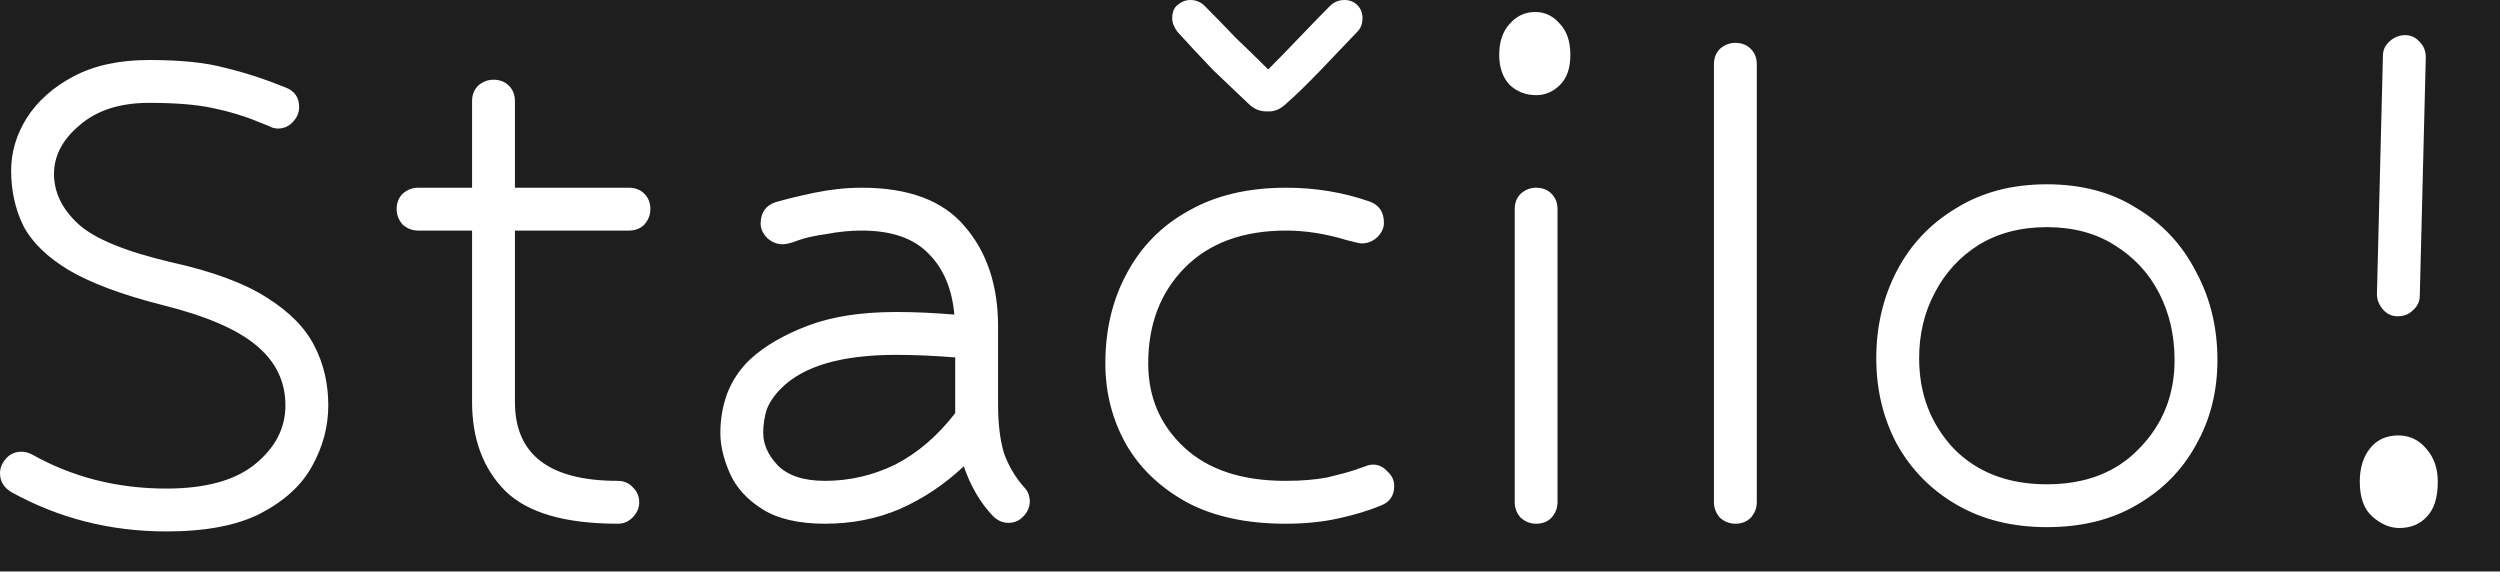
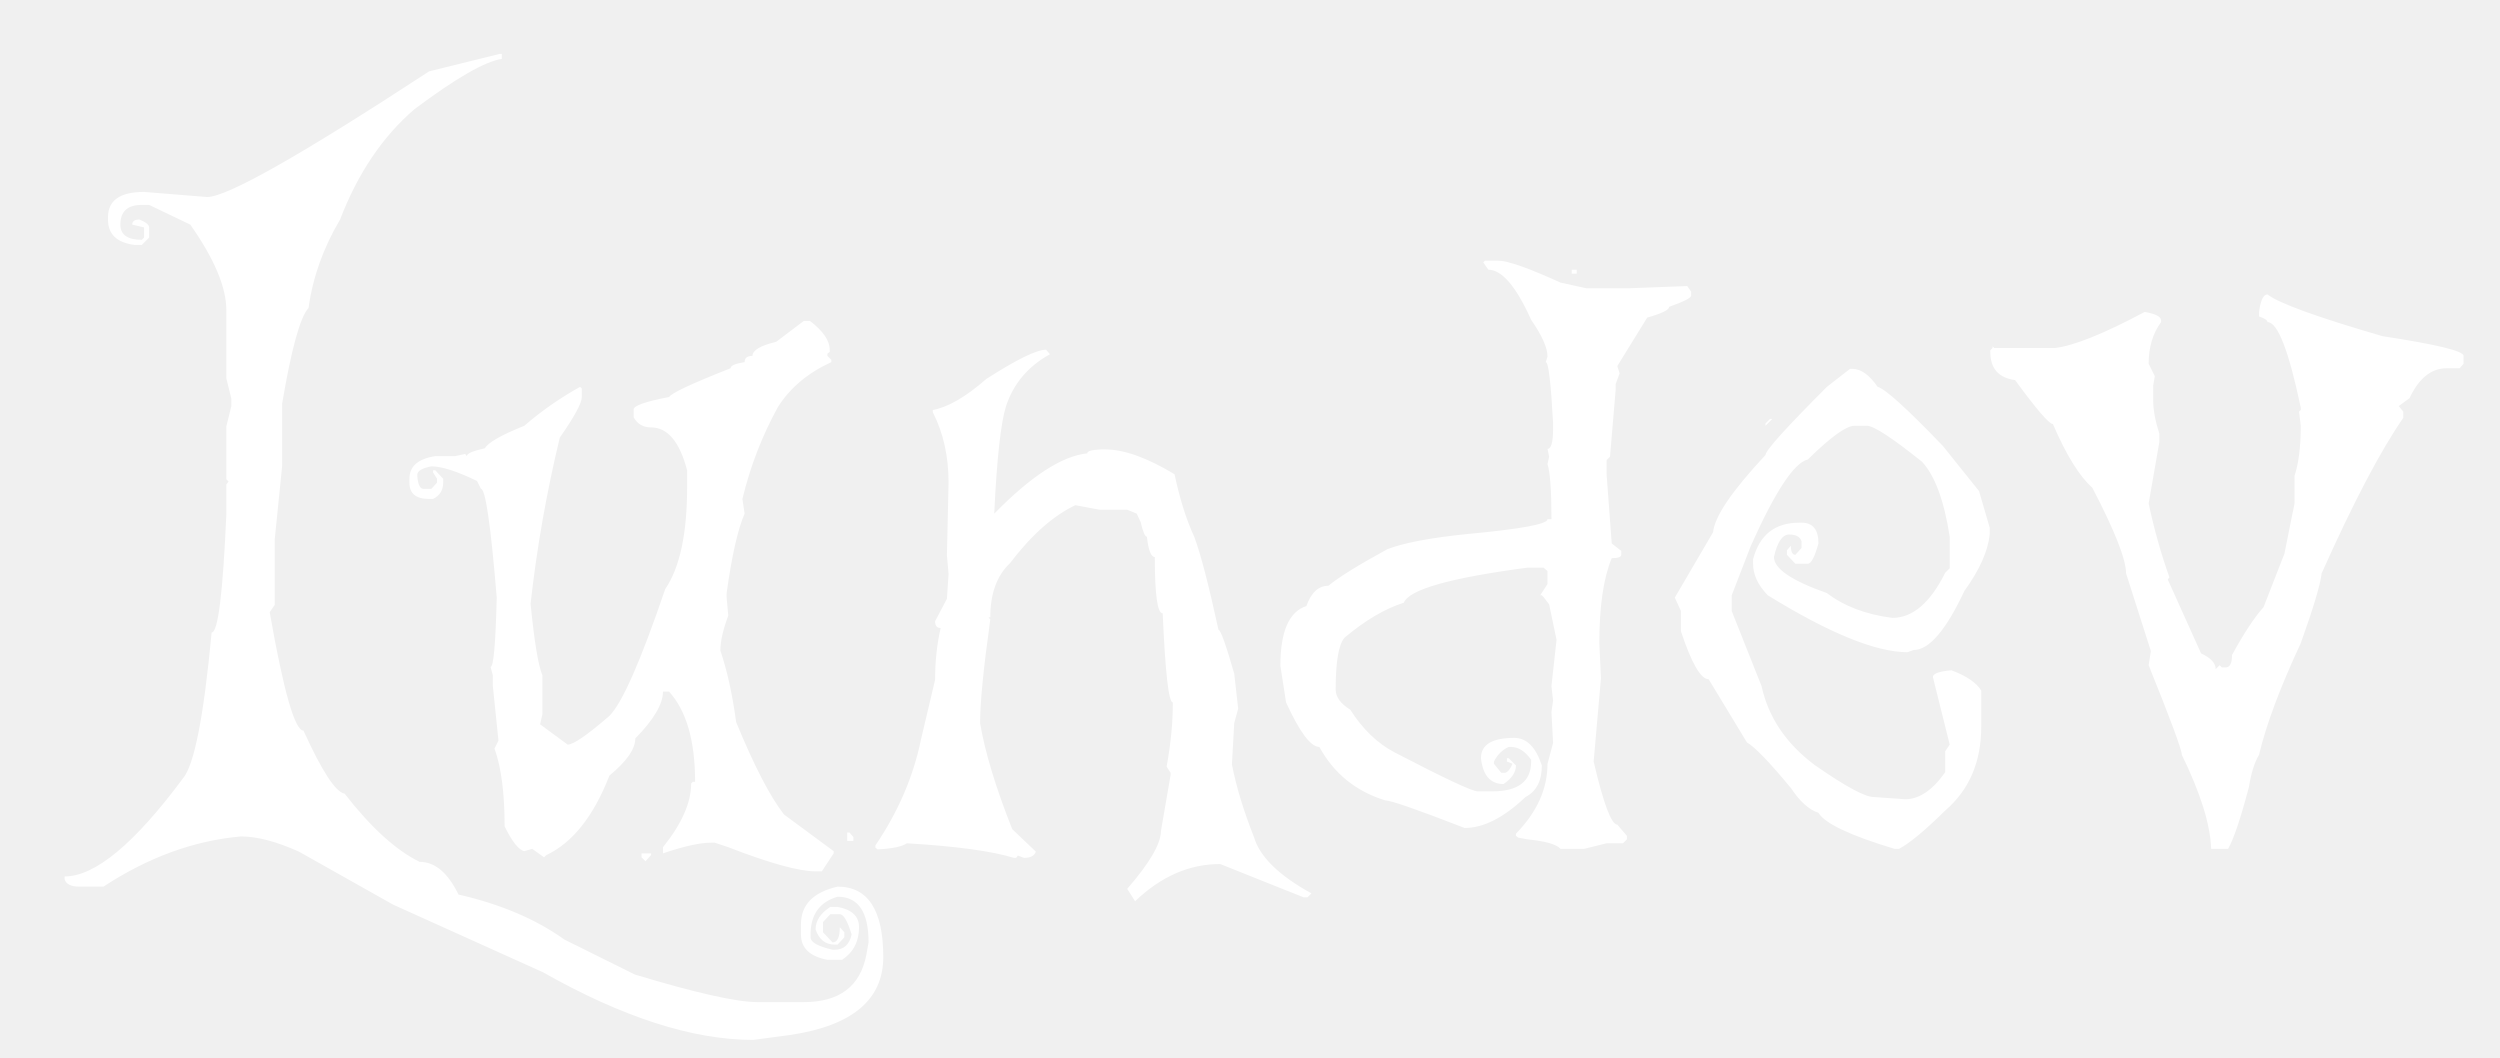
- <svg xmlns="http://www.w3.org/2000/svg" width="35" height="8" viewBox="0 0 35 8" fill="none">
-   <rect width="35" height="8" fill="#1E1E1E" />
-   <path d="M3.612 1.704C3.42 1.624 3.208 1.56 2.976 1.512C2.752 1.464 2.456 1.44 2.088 1.44C1.68 1.44 1.356 1.544 1.116 1.752C0.876 1.952 0.756 2.18 0.756 2.436C0.756 2.692 0.868 2.924 1.092 3.132C1.316 3.34 1.752 3.52 2.4 3.672C2.976 3.8 3.42 3.964 3.732 4.164C4.052 4.364 4.276 4.592 4.404 4.848C4.532 5.096 4.596 5.372 4.596 5.676C4.596 5.972 4.52 6.256 4.368 6.528C4.224 6.792 3.984 7.012 3.648 7.188C3.32 7.356 2.88 7.44 2.328 7.44C1.544 7.44 0.82 7.256 0.156 6.888C0.052 6.824 0 6.736 0 6.624C0 6.552 0.028 6.484 0.084 6.42C0.14 6.356 0.212 6.324 0.3 6.324C0.348 6.324 0.396 6.336 0.444 6.36C1.012 6.68 1.64 6.84 2.328 6.84C2.872 6.84 3.284 6.728 3.564 6.504C3.852 6.272 3.996 5.996 3.996 5.676C3.996 5.34 3.86 5.06 3.588 4.836C3.324 4.612 2.888 4.424 2.28 4.272C1.712 4.128 1.272 3.964 0.96 3.78C0.656 3.596 0.444 3.388 0.324 3.156C0.212 2.924 0.156 2.668 0.156 2.388C0.156 2.132 0.228 1.888 0.372 1.656C0.524 1.416 0.744 1.22 1.032 1.068C1.32 0.916 1.672 0.84 2.088 0.84C2.528 0.84 2.88 0.876 3.144 0.948C3.416 1.012 3.7 1.104 3.996 1.224C4.124 1.272 4.188 1.364 4.188 1.5C4.188 1.58 4.156 1.652 4.092 1.716C4.036 1.772 3.968 1.8 3.888 1.8C3.872 1.8 3.848 1.796 3.816 1.788C3.784 1.772 3.716 1.744 3.612 1.704ZM8.649 7.332C7.913 7.332 7.389 7.18 7.077 6.876C6.765 6.564 6.609 6.148 6.609 5.628V3.228H5.853C5.773 3.228 5.701 3.2 5.637 3.144C5.581 3.08 5.553 3.008 5.553 2.928C5.553 2.84 5.581 2.768 5.637 2.712C5.701 2.656 5.773 2.628 5.853 2.628H6.609V1.416C6.609 1.328 6.637 1.256 6.693 1.2C6.757 1.144 6.829 1.116 6.909 1.116C6.997 1.116 7.069 1.144 7.125 1.2C7.181 1.256 7.209 1.328 7.209 1.416V2.628H8.805C8.893 2.628 8.965 2.656 9.021 2.712C9.077 2.768 9.105 2.84 9.105 2.928C9.105 3.008 9.077 3.08 9.021 3.144C8.965 3.2 8.893 3.228 8.805 3.228H7.209V5.628C7.209 6.364 7.689 6.732 8.649 6.732C8.737 6.732 8.809 6.764 8.865 6.828C8.921 6.884 8.949 6.952 8.949 7.032C8.949 7.112 8.917 7.184 8.853 7.248C8.797 7.304 8.729 7.332 8.649 7.332ZM13.901 7.224C13.725 7.04 13.589 6.808 13.493 6.528C13.221 6.784 12.921 6.984 12.593 7.128C12.273 7.264 11.925 7.332 11.549 7.332C11.181 7.332 10.889 7.264 10.673 7.128C10.457 6.992 10.305 6.824 10.217 6.624C10.129 6.424 10.085 6.236 10.085 6.06C10.085 5.868 10.117 5.684 10.181 5.508C10.253 5.324 10.361 5.164 10.505 5.028C10.705 4.844 10.973 4.688 11.309 4.56C11.645 4.432 12.057 4.368 12.545 4.368C12.801 4.368 13.073 4.38 13.361 4.404C13.329 4.044 13.209 3.76 13.001 3.552C12.793 3.336 12.481 3.228 12.065 3.228C11.905 3.228 11.741 3.244 11.573 3.276C11.405 3.3 11.277 3.328 11.189 3.36C11.085 3.4 11.009 3.42 10.961 3.42C10.881 3.42 10.809 3.392 10.745 3.336C10.681 3.272 10.649 3.204 10.649 3.132C10.649 2.98 10.717 2.88 10.853 2.832C10.989 2.792 11.169 2.748 11.393 2.7C11.625 2.652 11.849 2.628 12.065 2.628C12.721 2.628 13.201 2.808 13.505 3.168C13.817 3.528 13.973 3.996 13.973 4.572V5.664C13.973 5.936 14.001 6.164 14.057 6.348C14.121 6.524 14.213 6.68 14.333 6.816C14.389 6.872 14.417 6.94 14.417 7.02C14.417 7.1 14.385 7.172 14.321 7.236C14.265 7.292 14.197 7.32 14.117 7.32C14.037 7.32 13.965 7.288 13.901 7.224ZM11.549 6.732C11.893 6.732 12.221 6.656 12.533 6.504C12.845 6.344 13.125 6.104 13.373 5.784V5.004C13.077 4.98 12.801 4.968 12.545 4.968C11.785 4.968 11.249 5.124 10.937 5.436C10.841 5.532 10.773 5.632 10.733 5.736C10.701 5.84 10.685 5.948 10.685 6.06C10.685 6.22 10.753 6.372 10.889 6.516C11.033 6.66 11.253 6.732 11.549 6.732ZM18.847 3.36C18.559 3.272 18.279 3.228 18.007 3.228C17.399 3.228 16.923 3.404 16.579 3.756C16.243 4.1 16.075 4.544 16.075 5.088C16.075 5.56 16.243 5.952 16.579 6.264C16.915 6.576 17.387 6.732 17.995 6.732C18.219 6.732 18.415 6.716 18.583 6.684C18.751 6.644 18.883 6.608 18.979 6.576C19.067 6.544 19.123 6.524 19.147 6.516C19.179 6.508 19.203 6.504 19.219 6.504C19.299 6.504 19.367 6.536 19.423 6.6C19.487 6.656 19.519 6.724 19.519 6.804C19.519 6.94 19.455 7.032 19.327 7.08C19.151 7.152 18.951 7.212 18.727 7.26C18.511 7.308 18.267 7.332 17.995 7.332C17.451 7.332 16.991 7.232 16.615 7.032C16.239 6.824 15.955 6.552 15.763 6.216C15.571 5.872 15.475 5.496 15.475 5.088C15.475 4.616 15.575 4.196 15.775 3.828C15.975 3.452 16.263 3.16 16.639 2.952C17.015 2.736 17.471 2.628 18.007 2.628C18.415 2.628 18.803 2.692 19.171 2.82C19.307 2.868 19.375 2.968 19.375 3.12C19.375 3.192 19.343 3.26 19.279 3.324C19.215 3.38 19.143 3.408 19.063 3.408C19.039 3.408 18.967 3.392 18.847 3.36ZM17.731 1.56C17.635 1.56 17.551 1.524 17.479 1.452C17.343 1.324 17.179 1.168 16.987 0.984C16.803 0.792 16.635 0.612 16.483 0.444C16.435 0.38 16.411 0.316 16.411 0.252C16.411 0.172 16.435 0.112 16.483 0.072C16.539 0.024 16.599 3.12328e-05 16.663 3.12328e-05C16.743 3.12328e-05 16.811 0.028 16.867 0.084C16.995 0.212 17.139 0.36 17.299 0.528C17.467 0.688 17.619 0.836 17.755 0.972C17.891 0.836 18.039 0.684 18.199 0.516C18.367 0.34 18.507 0.196 18.619 0.084C18.675 0.028 18.743 3.12328e-05 18.823 3.12328e-05C18.895 3.12328e-05 18.955 0.024 19.003 0.072C19.051 0.12 19.075 0.18 19.075 0.252C19.075 0.332 19.051 0.396 19.003 0.444C18.859 0.596 18.691 0.772 18.499 0.972C18.307 1.172 18.147 1.328 18.019 1.44C17.939 1.52 17.855 1.56 17.767 1.56H17.731ZM21.494 0.168C21.63 0.168 21.745 0.224 21.841 0.336C21.938 0.44 21.985 0.584 21.985 0.768C21.985 0.952 21.938 1.092 21.841 1.188C21.745 1.284 21.634 1.332 21.506 1.332C21.361 1.332 21.238 1.284 21.134 1.188C21.038 1.084 20.989 0.944 20.989 0.768C20.989 0.584 21.038 0.44 21.134 0.336C21.23 0.224 21.349 0.168 21.494 0.168ZM21.206 2.928C21.206 2.84 21.233 2.768 21.29 2.712C21.354 2.656 21.425 2.628 21.506 2.628C21.593 2.628 21.666 2.656 21.721 2.712C21.777 2.768 21.805 2.84 21.805 2.928V7.032C21.805 7.112 21.777 7.184 21.721 7.248C21.666 7.304 21.593 7.332 21.506 7.332C21.425 7.332 21.354 7.304 21.29 7.248C21.233 7.184 21.206 7.112 21.206 7.032V2.928ZM23.995 0.9C23.995 0.812 24.023 0.74 24.079 0.684C24.143 0.628 24.215 0.6 24.295 0.6C24.383 0.6 24.455 0.628 24.511 0.684C24.567 0.74 24.595 0.812 24.595 0.9V7.032C24.595 7.112 24.567 7.184 24.511 7.248C24.455 7.304 24.383 7.332 24.295 7.332C24.215 7.332 24.143 7.304 24.079 7.248C24.023 7.184 23.995 7.112 23.995 7.032V0.9ZM28.656 2.58C29.144 2.58 29.564 2.692 29.916 2.916C30.276 3.132 30.552 3.428 30.744 3.804C30.944 4.172 31.044 4.584 31.044 5.04C31.044 5.48 30.944 5.876 30.744 6.228C30.552 6.58 30.276 6.86 29.916 7.068C29.564 7.276 29.144 7.38 28.656 7.38C28.176 7.38 27.756 7.276 27.396 7.068C27.036 6.86 26.756 6.576 26.556 6.216C26.364 5.856 26.268 5.456 26.268 5.016C26.268 4.568 26.364 4.16 26.556 3.792C26.748 3.424 27.024 3.132 27.384 2.916C27.744 2.692 28.168 2.58 28.656 2.58ZM28.656 3.18C28.288 3.18 27.968 3.264 27.696 3.432C27.432 3.6 27.228 3.824 27.084 4.104C26.94 4.376 26.868 4.68 26.868 5.016C26.868 5.512 27.028 5.932 27.348 6.276C27.676 6.612 28.112 6.78 28.656 6.78C29.2 6.78 29.632 6.612 29.952 6.276C30.28 5.94 30.444 5.528 30.444 5.04C30.444 4.696 30.372 4.384 30.228 4.104C30.084 3.824 29.876 3.6 29.604 3.432C29.34 3.264 29.024 3.18 28.656 3.18ZM33.361 0.78C33.361 0.7 33.393 0.632 33.457 0.576C33.521 0.52 33.593 0.492 33.673 0.492C33.753 0.492 33.821 0.524 33.877 0.588C33.933 0.644 33.961 0.716 33.961 0.804L33.877 4.14C33.877 4.22 33.845 4.288 33.781 4.344C33.725 4.4 33.653 4.428 33.565 4.428C33.485 4.428 33.417 4.396 33.361 4.332C33.305 4.268 33.277 4.196 33.277 4.116L33.361 0.78ZM33.577 6.096C33.737 6.096 33.869 6.16 33.973 6.288C34.077 6.408 34.129 6.56 34.129 6.744C34.129 6.968 34.077 7.132 33.973 7.236C33.877 7.34 33.749 7.392 33.589 7.392C33.461 7.392 33.337 7.34 33.217 7.236C33.097 7.132 33.037 6.968 33.037 6.744C33.037 6.552 33.085 6.396 33.181 6.276C33.277 6.156 33.409 6.096 33.577 6.096Z" fill="white" />
+ <svg xmlns="http://www.w3.org/2000/svg" width="26" height="11" viewBox="0 0 26 11" fill="none">
+   <path d="M5.195 0.561H5.219V0.613C5.047 0.637 4.744 0.811 4.311 1.135C3.979 1.42 3.721 1.803 3.537 2.283C3.361 2.58 3.252 2.887 3.209 3.203C3.123 3.293 3.031 3.625 2.934 4.199V4.85L2.857 5.611V6.291L2.805 6.367C2.949 7.188 3.066 7.598 3.156 7.598C3.348 8.02 3.49 8.238 3.584 8.254C3.857 8.605 4.117 8.842 4.363 8.963C4.523 8.963 4.658 9.076 4.768 9.303C5.209 9.404 5.576 9.561 5.869 9.771L6.602 10.135C7.234 10.326 7.66 10.422 7.879 10.422H8.359C8.73 10.422 8.947 10.258 9.01 9.93L9.033 9.801C9.033 9.484 8.926 9.326 8.711 9.326C8.523 9.381 8.43 9.512 8.43 9.719V9.748C8.43 9.799 8.506 9.842 8.658 9.877H8.682C8.775 9.877 8.834 9.824 8.857 9.719C8.814 9.578 8.773 9.508 8.734 9.508H8.635L8.559 9.59V9.695L8.658 9.801C8.709 9.801 8.734 9.748 8.734 9.643L8.781 9.695V9.748L8.711 9.824H8.682C8.584 9.824 8.518 9.771 8.482 9.666C8.482 9.576 8.533 9.498 8.635 9.432H8.711C8.859 9.459 8.934 9.529 8.934 9.643C8.934 9.791 8.875 9.904 8.758 9.982H8.605C8.422 9.947 8.33 9.859 8.33 9.719V9.613C8.33 9.41 8.457 9.279 8.711 9.221C9.027 9.221 9.186 9.465 9.186 9.953C9.186 10.395 8.867 10.664 8.23 10.762L7.832 10.815C7.203 10.815 6.475 10.58 5.646 10.111L4.088 9.408L3.109 8.857C2.875 8.752 2.674 8.699 2.506 8.699C2.018 8.742 1.541 8.916 1.076 9.221H0.824C0.738 9.221 0.688 9.195 0.672 9.145V9.115C0.988 9.115 1.398 8.775 1.902 8.096C2.02 7.959 2.119 7.453 2.201 6.578C2.268 6.578 2.318 6.168 2.354 5.348V5.037L2.377 5.008L2.354 4.984V4.434L2.406 4.223V4.146L2.354 3.936V3.227C2.354 2.988 2.229 2.691 1.979 2.336L1.551 2.131H1.475C1.326 2.131 1.252 2.199 1.252 2.336C1.252 2.441 1.326 2.494 1.475 2.494L1.498 2.471V2.365L1.375 2.336C1.375 2.301 1.4 2.283 1.451 2.283C1.518 2.311 1.551 2.338 1.551 2.365V2.471L1.475 2.547H1.398C1.215 2.523 1.123 2.436 1.123 2.283V2.26C1.123 2.084 1.248 1.996 1.498 1.996L2.154 2.049C2.361 2.049 3.131 1.613 4.463 0.742L5.195 0.561ZM8.359 3.338H8.424C8.561 3.443 8.629 3.543 8.629 3.637V3.66L8.605 3.678V3.701L8.646 3.742V3.766C8.4 3.879 8.215 4.035 8.09 4.234C7.926 4.531 7.803 4.85 7.721 5.189L7.744 5.342C7.674 5.502 7.611 5.777 7.557 6.168V6.215L7.574 6.402C7.52 6.547 7.492 6.668 7.492 6.766C7.562 6.973 7.617 7.221 7.656 7.51C7.844 7.967 8.01 8.287 8.154 8.471L8.67 8.852V8.875L8.547 9.062H8.482C8.311 9.062 8.008 8.979 7.574 8.811L7.434 8.764H7.393C7.279 8.764 7.113 8.801 6.895 8.875V8.811C7.09 8.568 7.188 8.348 7.188 8.148L7.205 8.131H7.229C7.229 7.705 7.139 7.393 6.959 7.193H6.895C6.895 7.322 6.799 7.484 6.607 7.68C6.607 7.789 6.518 7.918 6.338 8.066C6.174 8.488 5.955 8.764 5.682 8.893L5.658 8.916L5.535 8.828L5.453 8.852C5.395 8.84 5.326 8.754 5.248 8.594C5.248 8.25 5.213 7.98 5.143 7.785L5.184 7.703L5.125 7.129V7.023L5.102 6.936C5.133 6.936 5.154 6.695 5.166 6.215C5.104 5.461 5.049 5.084 5.002 5.084L4.961 5.002C4.75 4.9 4.592 4.85 4.486 4.85C4.389 4.869 4.34 4.898 4.34 4.938V4.955C4.348 5.041 4.369 5.084 4.404 5.084H4.486L4.545 5.02V4.979L4.504 4.914V4.891H4.527L4.609 4.979V5.02C4.609 5.098 4.574 5.154 4.504 5.189H4.463C4.326 5.189 4.258 5.133 4.258 5.02V4.979C4.258 4.85 4.348 4.771 4.527 4.744H4.732L4.838 4.721L4.855 4.744C4.855 4.717 4.918 4.689 5.043 4.662C5.074 4.604 5.211 4.525 5.453 4.428C5.629 4.275 5.822 4.141 6.033 4.023L6.051 4.041V4.129C6.051 4.191 5.975 4.332 5.822 4.551C5.686 5.113 5.584 5.689 5.518 6.279C5.557 6.674 5.598 6.922 5.641 7.023V7.428L5.617 7.533L5.904 7.744C5.963 7.744 6.107 7.645 6.338 7.445C6.471 7.312 6.664 6.873 6.918 6.127C7.07 5.904 7.146 5.551 7.146 5.066V4.891C7.068 4.594 6.943 4.445 6.771 4.445C6.689 4.445 6.629 4.41 6.59 4.34V4.258C6.59 4.219 6.713 4.176 6.959 4.129C6.979 4.09 7.191 3.99 7.598 3.83C7.598 3.803 7.646 3.781 7.744 3.766C7.744 3.723 7.771 3.701 7.826 3.701C7.826 3.643 7.908 3.594 8.072 3.555L8.359 3.338ZM8.811 8.658H8.834L8.875 8.705V8.746H8.811V8.658ZM6.672 8.875H6.771V8.893L6.713 8.957L6.672 8.916V8.875ZM10.879 3.637L10.92 3.684C10.693 3.809 10.541 3.988 10.463 4.223C10.408 4.398 10.367 4.771 10.34 5.342C10.723 4.951 11.045 4.742 11.307 4.715C11.307 4.691 11.355 4.678 11.453 4.674H11.494C11.69 4.674 11.93 4.76 12.215 4.932C12.27 5.189 12.338 5.406 12.42 5.582C12.486 5.758 12.57 6.08 12.672 6.549C12.695 6.553 12.75 6.705 12.836 7.006L12.877 7.369L12.836 7.521L12.812 7.949C12.855 8.176 12.932 8.428 13.041 8.705C13.1 8.908 13.299 9.104 13.639 9.291L13.598 9.332H13.557L12.69 8.986C12.369 8.986 12.074 9.115 11.805 9.373L11.723 9.244C11.957 8.975 12.074 8.773 12.074 8.641L12.174 8.061V8.037L12.133 7.973C12.176 7.734 12.197 7.52 12.197 7.328V7.305C12.154 7.305 12.119 6.996 12.092 6.379C12.037 6.379 12.01 6.184 12.01 5.793C11.971 5.793 11.943 5.723 11.928 5.582C11.908 5.582 11.887 5.531 11.863 5.43L11.822 5.342L11.723 5.301H11.435L11.184 5.254C10.953 5.363 10.727 5.564 10.504 5.857C10.367 5.986 10.299 6.174 10.299 6.42H10.281L10.299 6.443C10.229 6.943 10.193 7.303 10.193 7.521C10.244 7.822 10.355 8.189 10.527 8.623L10.773 8.857C10.758 8.9 10.717 8.922 10.65 8.922L10.586 8.898L10.568 8.922H10.545C10.318 8.852 9.947 8.801 9.432 8.77C9.381 8.805 9.279 8.826 9.127 8.834L9.104 8.816V8.793C9.342 8.441 9.5 8.074 9.578 7.691L9.725 7.07C9.725 6.879 9.744 6.699 9.783 6.531C9.744 6.531 9.725 6.508 9.725 6.461L9.848 6.227L9.865 5.969L9.848 5.775L9.865 5.02C9.865 4.746 9.811 4.502 9.701 4.287V4.264C9.857 4.236 10.043 4.129 10.258 3.941C10.574 3.738 10.781 3.637 10.879 3.637ZM15.578 2.711C15.68 2.711 15.896 2.787 16.229 2.939L16.498 2.998H16.938L17.547 2.975L17.588 3.033V3.074C17.588 3.098 17.512 3.137 17.359 3.191C17.359 3.223 17.283 3.26 17.131 3.303L16.82 3.807L16.844 3.883L16.803 3.994V4.053L16.744 4.75L16.709 4.785V4.938L16.762 5.652L16.861 5.729V5.77C16.861 5.793 16.828 5.805 16.762 5.805C16.676 6.012 16.633 6.307 16.633 6.689L16.65 7.053L16.574 7.92C16.676 8.357 16.758 8.576 16.82 8.576L16.92 8.693V8.729L16.879 8.77H16.709L16.475 8.828H16.229C16.189 8.781 16.074 8.748 15.883 8.729L15.789 8.711L15.766 8.693V8.67C15.984 8.447 16.094 8.205 16.094 7.943L16.152 7.727L16.135 7.404L16.152 7.287L16.135 7.135L16.188 6.654L16.111 6.285L16.053 6.209L16.035 6.191H16.018L16.094 6.074V5.939L16.053 5.904H15.883C15.082 6.01 14.654 6.131 14.6 6.268C14.404 6.33 14.199 6.451 13.984 6.631C13.922 6.701 13.891 6.881 13.891 7.17C13.891 7.248 13.941 7.318 14.043 7.381C14.172 7.584 14.326 7.732 14.506 7.826C15.025 8.096 15.312 8.23 15.367 8.23H15.52C15.789 8.23 15.924 8.127 15.924 7.92V7.902C15.861 7.812 15.791 7.768 15.713 7.768H15.69C15.623 7.799 15.572 7.85 15.537 7.92V7.943L15.613 8.037H15.654C15.682 8.029 15.707 7.998 15.73 7.943L15.672 7.92V7.885H15.69L15.766 7.961C15.766 8.031 15.723 8.096 15.637 8.154C15.5 8.154 15.422 8.064 15.402 7.885C15.402 7.744 15.518 7.674 15.748 7.674C15.877 7.674 15.973 7.77 16.035 7.961C16.035 8.121 15.979 8.23 15.865 8.289C15.639 8.504 15.428 8.611 15.232 8.611C14.74 8.42 14.465 8.324 14.406 8.324C14.102 8.23 13.873 8.045 13.721 7.768C13.631 7.768 13.516 7.613 13.375 7.305L13.316 6.924C13.316 6.568 13.406 6.361 13.586 6.303C13.637 6.162 13.713 6.092 13.815 6.092C13.924 6.002 14.129 5.875 14.43 5.711C14.602 5.645 14.881 5.592 15.268 5.553C15.818 5.502 16.094 5.451 16.094 5.4H16.135V5.383C16.135 5.098 16.121 4.912 16.094 4.826L16.111 4.75L16.094 4.668C16.133 4.668 16.152 4.598 16.152 4.457V4.398C16.129 3.977 16.104 3.766 16.076 3.766L16.094 3.707C16.094 3.617 16.037 3.49 15.924 3.326C15.768 2.979 15.619 2.805 15.479 2.805L15.426 2.729L15.443 2.711H15.578ZM16.346 2.805H16.398V2.846H16.346V2.805ZM19.24 3.836H19.264C19.354 3.836 19.441 3.898 19.527 4.023C19.605 4.043 19.832 4.248 20.207 4.639L20.582 5.107L20.693 5.488V5.559C20.674 5.734 20.586 5.93 20.43 6.145C20.238 6.555 20.062 6.76 19.902 6.76L19.838 6.783C19.51 6.783 19.025 6.586 18.385 6.191C18.283 6.086 18.232 5.977 18.232 5.863V5.816C18.299 5.562 18.459 5.436 18.713 5.436H18.736C18.854 5.436 18.912 5.508 18.912 5.652C18.873 5.793 18.836 5.863 18.801 5.863H18.672L18.584 5.77V5.723L18.625 5.676C18.625 5.738 18.641 5.77 18.672 5.77L18.736 5.699V5.629C18.721 5.582 18.678 5.559 18.607 5.559C18.537 5.559 18.484 5.637 18.449 5.793C18.449 5.914 18.633 6.039 19 6.168C19.18 6.305 19.406 6.391 19.68 6.426C19.891 6.426 20.074 6.27 20.23 5.957L20.277 5.91V5.582C20.219 5.207 20.123 4.947 19.99 4.803C19.678 4.553 19.486 4.428 19.416 4.428H19.287C19.201 4.428 19.039 4.545 18.801 4.779C18.66 4.811 18.463 5.109 18.209 5.676L18.01 6.191V6.355L18.32 7.135C18.391 7.459 18.574 7.732 18.871 7.955C19.191 8.178 19.396 8.289 19.486 8.289L19.814 8.312C19.959 8.312 20.098 8.219 20.23 8.031V7.814L20.277 7.744L20.102 7.041C20.102 7.006 20.166 6.982 20.295 6.971C20.451 7.029 20.555 7.1 20.605 7.182V7.557C20.605 7.924 20.48 8.215 20.23 8.43C20.016 8.641 19.855 8.773 19.75 8.828H19.703C19.238 8.688 18.975 8.562 18.912 8.453C18.814 8.422 18.719 8.336 18.625 8.195C18.402 7.926 18.25 7.768 18.168 7.721L17.77 7.064C17.688 7.064 17.592 6.898 17.482 6.566V6.355L17.418 6.215L17.816 5.535C17.832 5.371 18.014 5.104 18.361 4.732C18.361 4.686 18.574 4.449 19 4.023L19.24 3.836ZM18.408 4.357H18.432L18.361 4.428V4.404L18.408 4.357ZM23.582 3.062C23.695 3.152 24.094 3.297 24.777 3.496C25.34 3.582 25.621 3.65 25.621 3.701V3.783L25.58 3.83H25.445C25.285 3.83 25.156 3.934 25.059 4.141L24.947 4.223L24.994 4.281V4.346C24.76 4.682 24.477 5.221 24.145 5.963C24.133 6.076 24.061 6.318 23.928 6.689C23.713 7.15 23.568 7.537 23.494 7.85C23.447 7.928 23.412 8.039 23.389 8.184C23.303 8.512 23.23 8.727 23.172 8.828H22.996C22.988 8.578 22.887 8.252 22.691 7.85C22.691 7.799 22.576 7.488 22.346 6.918L22.369 6.771L22.111 5.963C22.111 5.818 21.994 5.521 21.76 5.072C21.627 4.955 21.49 4.734 21.35 4.41C21.311 4.41 21.18 4.258 20.957 3.953C20.785 3.93 20.699 3.832 20.699 3.66V3.643L20.723 3.619V3.602L20.74 3.619H21.373C21.568 3.596 21.879 3.471 22.305 3.244C22.418 3.264 22.475 3.293 22.475 3.332V3.35C22.389 3.467 22.346 3.611 22.346 3.783L22.41 3.912L22.393 4.012V4.158C22.393 4.26 22.414 4.377 22.457 4.51V4.598L22.346 5.236C22.404 5.51 22.477 5.766 22.562 6.004L22.545 6.027L22.891 6.795C22.992 6.842 23.043 6.896 23.043 6.959L23.084 6.918L23.107 6.941H23.148C23.191 6.941 23.213 6.898 23.213 6.812C23.334 6.59 23.443 6.424 23.541 6.314L23.758 5.758L23.863 5.236V4.949C23.906 4.82 23.928 4.646 23.928 4.428L23.91 4.281L23.928 4.264V4.24C23.803 3.646 23.688 3.35 23.582 3.35C23.582 3.33 23.553 3.311 23.494 3.291V3.244C23.51 3.123 23.539 3.062 23.582 3.062Z" fill="white" />
</svg>
